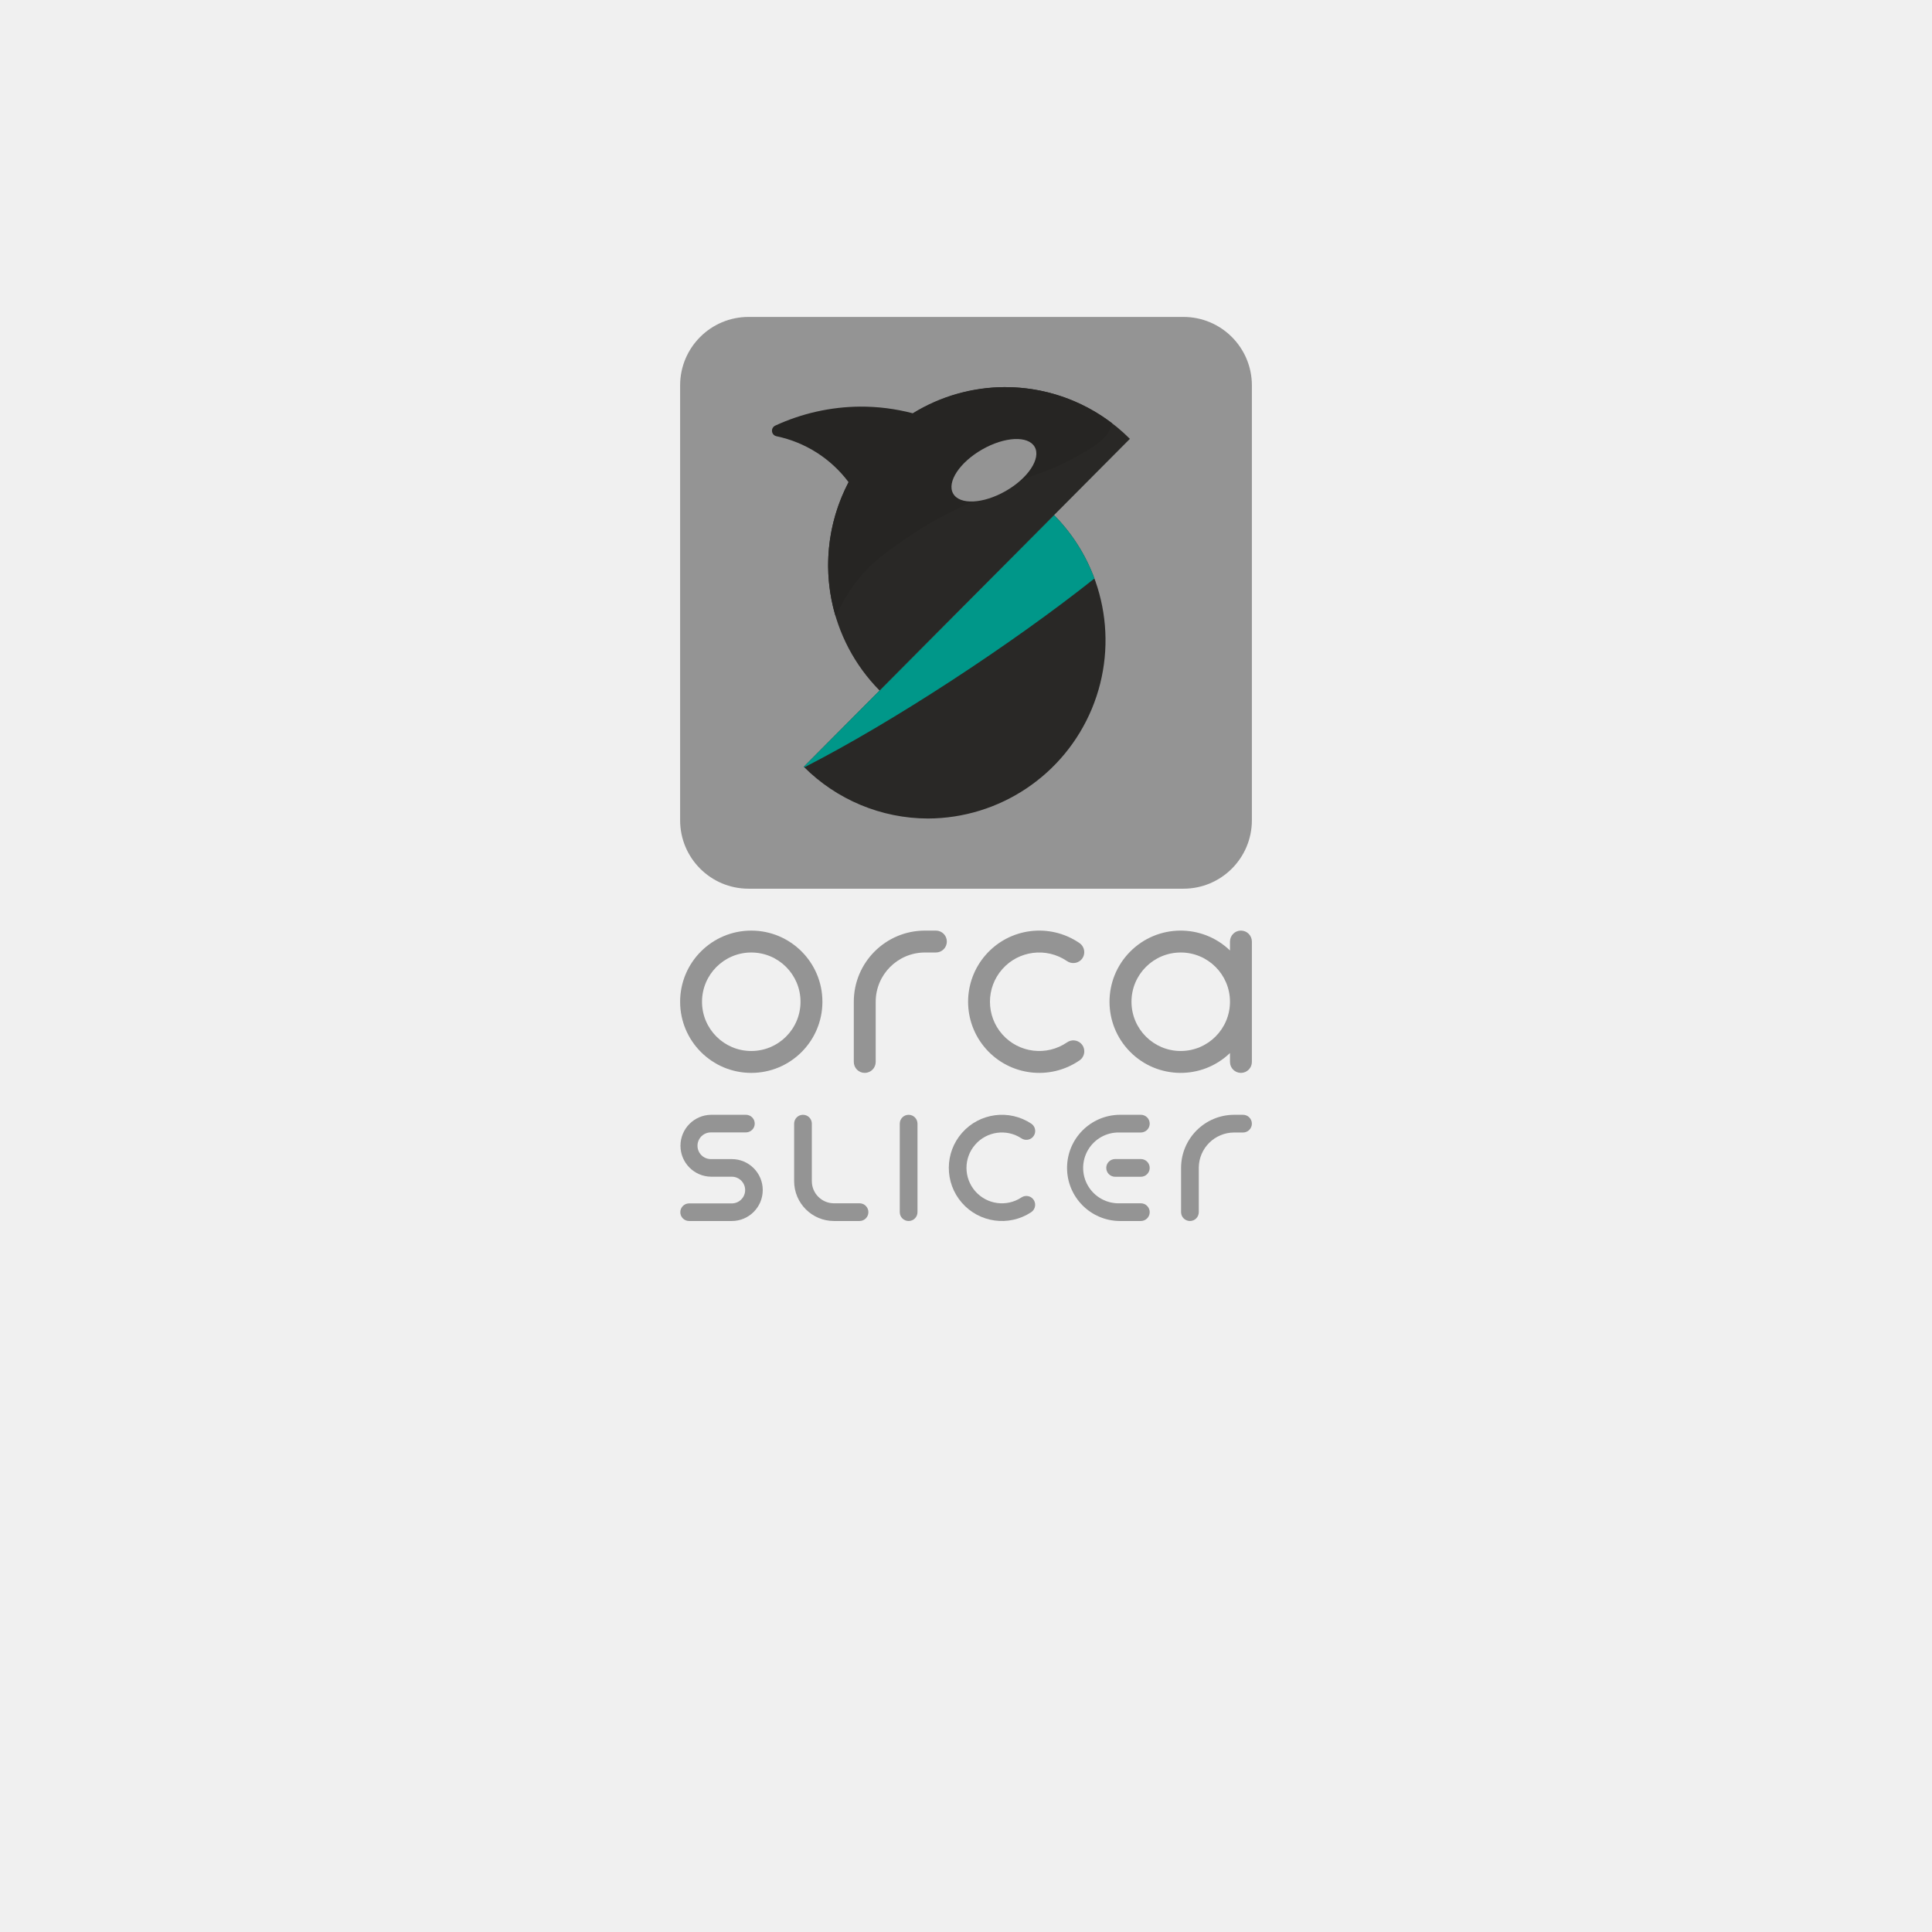
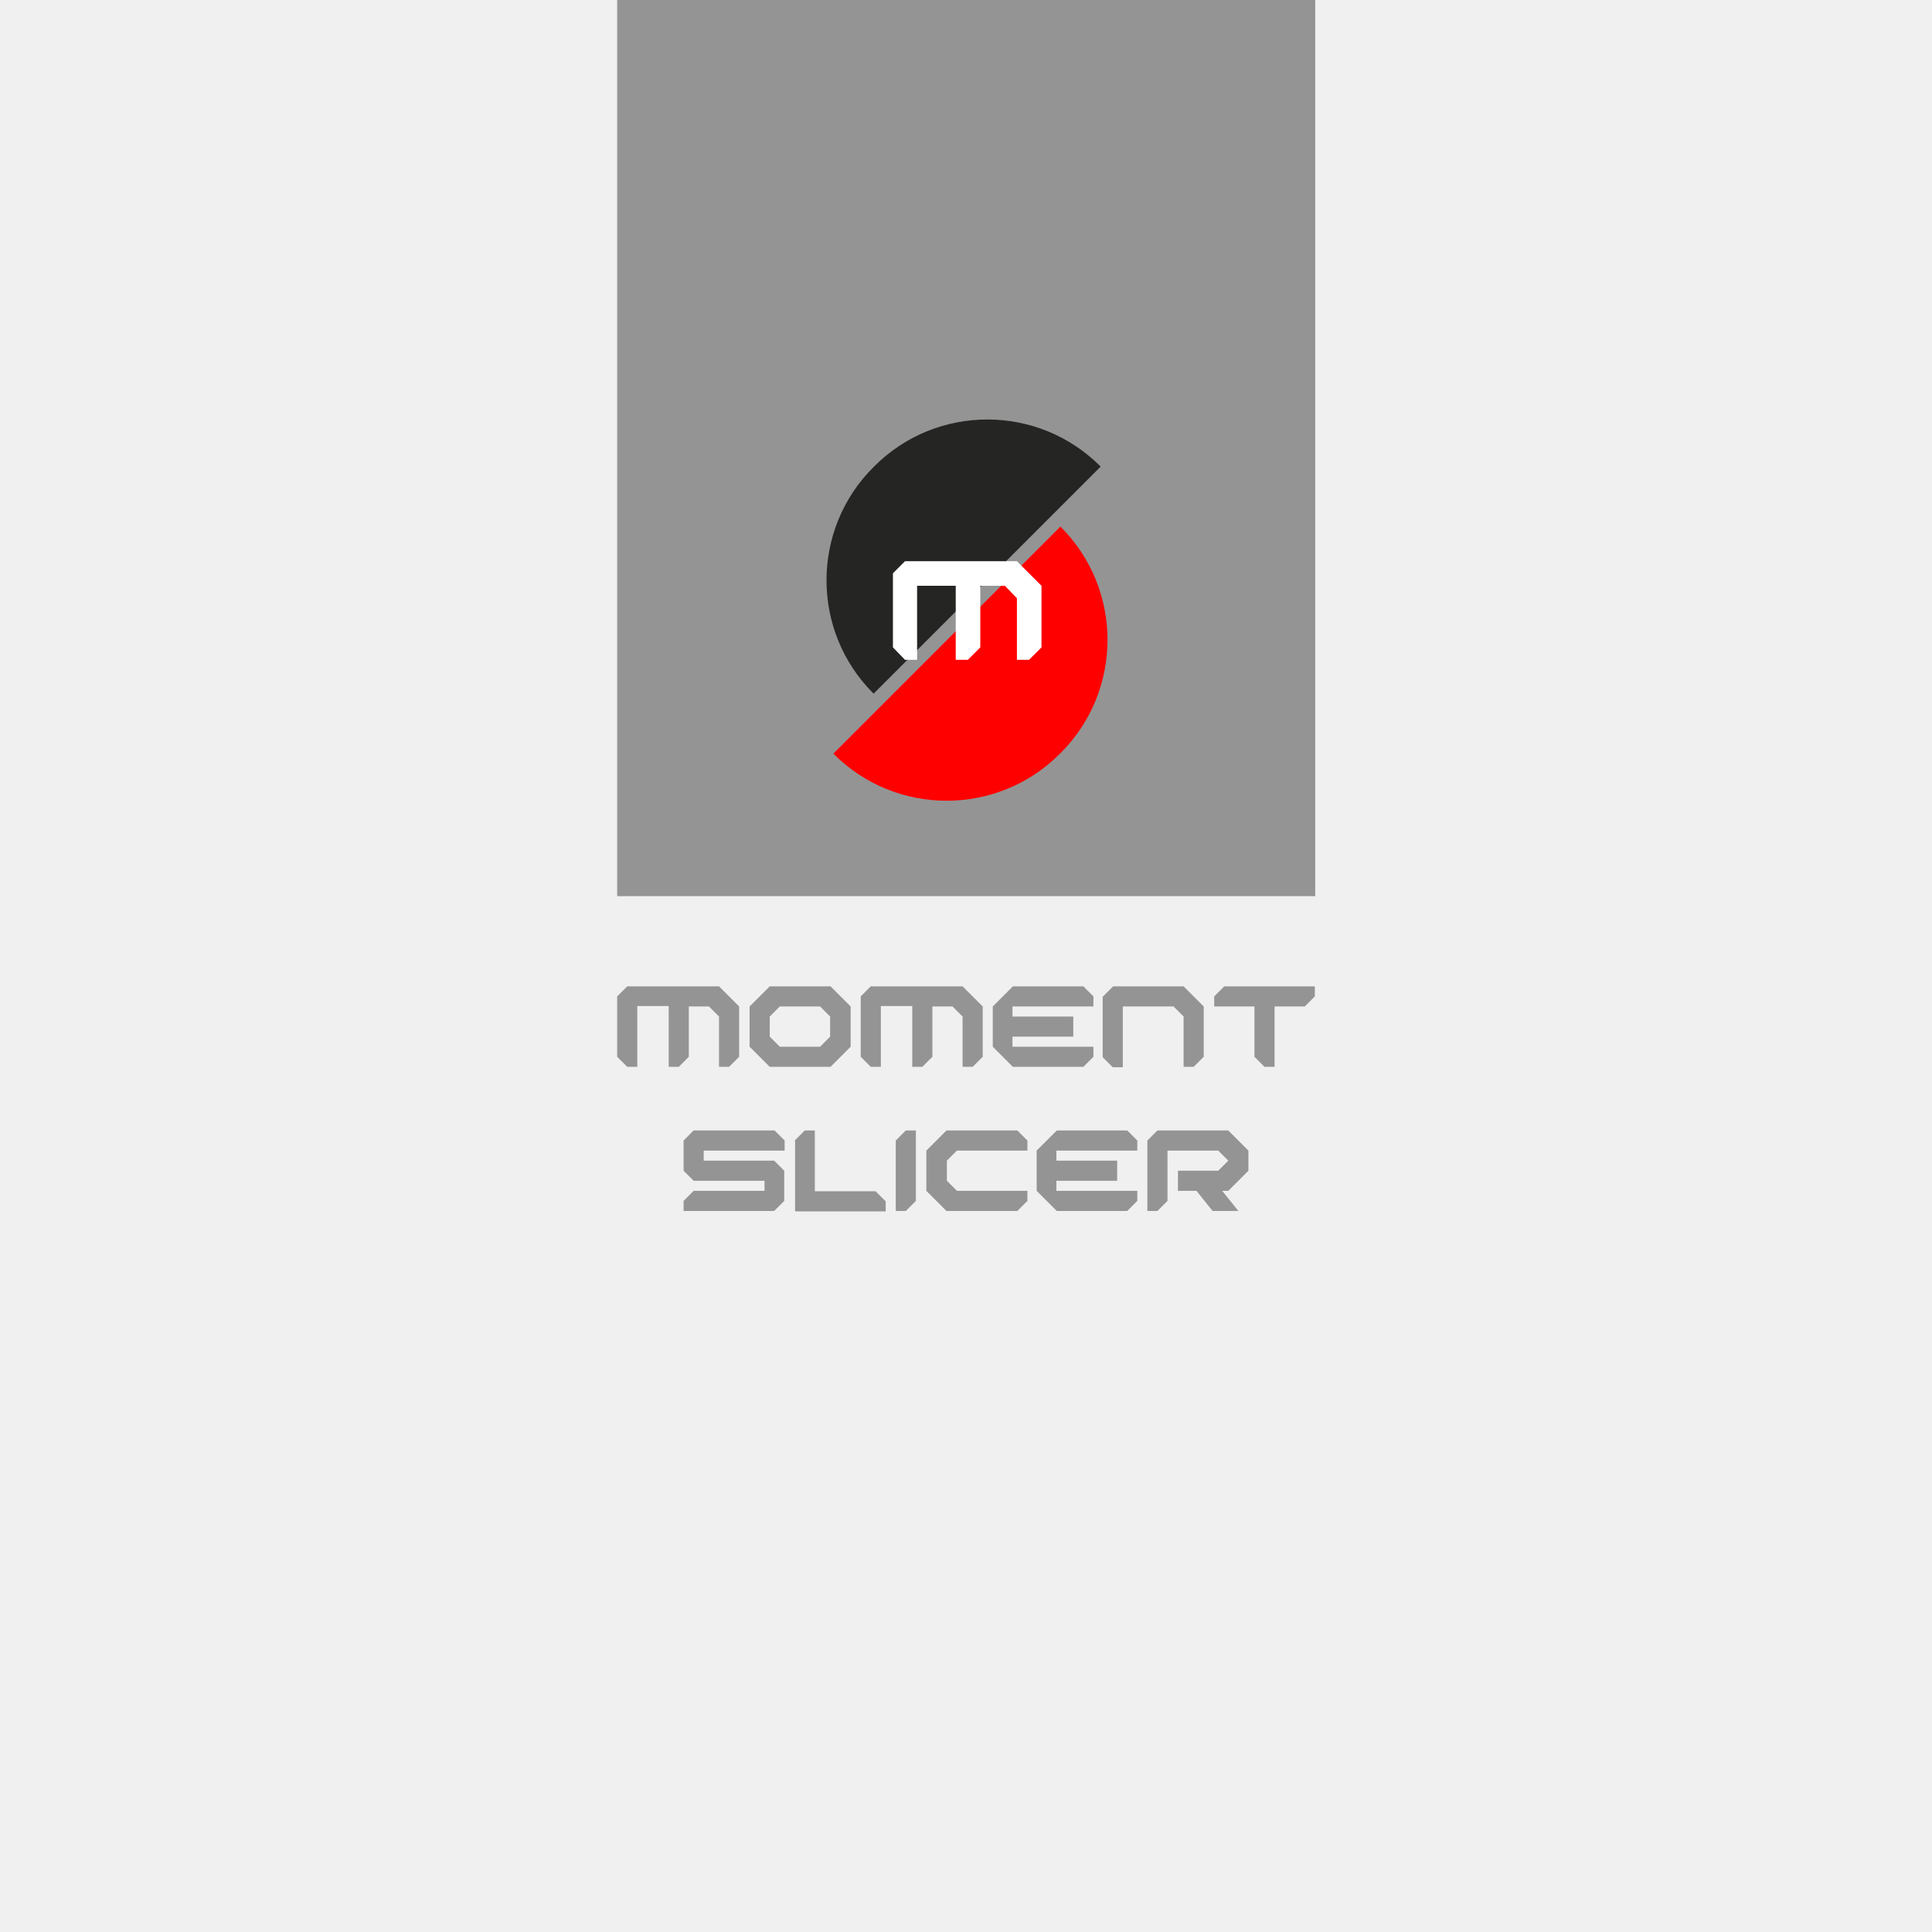
- <svg xmlns="http://www.w3.org/2000/svg" width="480" height="480" viewBox="0 0 480 480">
-   <rect x="168.974" y="78.742" width="142.052" height="142.052" rx="17" style="fill:#949494" />
-   <path d="M225.746,276.969a2.2,2.2,0,0,0-2.2,2.2v21.989a2.2,2.2,0,0,0,4.4,0V279.168A2.2,2.2,0,0,0,225.746,276.969Z" style="fill:#949494" />
-   <path d="M283.441,276.969h-5.255a13.194,13.194,0,0,0,0,26.387h5.255a2.2,2.2,0,1,0,0-4.4h-5.255a8.8,8.8,0,1,1,0-17.591h5.255a2.2,2.2,0,0,0,0-4.4Z" style="fill:#949494" />
-   <path d="M283.441,287.964h-6.392a2.2,2.2,0,1,0,0,4.4h6.392a2.2,2.2,0,1,0,0-4.4Z" style="fill:#949494" />
-   <path d="M181.812,303.356H171.16a2.187,2.187,0,0,1,0-4.373h10.652a3.317,3.317,0,1,0,0-6.634h-5.148a7.691,7.691,0,0,1,0-15.381h8.706a2.187,2.187,0,0,1,0,4.373h-8.706a3.318,3.318,0,1,0,0,6.635h5.148a7.69,7.69,0,1,1,0,15.38Z" style="fill:#949494" />
-   <path d="M199.693,190.506a43.712,43.712,0,0,0,30.813,12.852,44.267,44.267,0,0,0,31.375-75.383Z" style="fill:#292826" />
-   <path d="M261.881,127.975l-62.188,62.531c.044.044.09.087.135.131,21.787-11.113,51.619-30.64,72.085-46.913a44.3,44.3,0,0,0-10.032-15.749" style="fill:#009789" />
-   <path d="M249.723,96.178a44.268,44.268,0,0,0-31.193,75.383l62.187-62.531a43.712,43.712,0,0,0-30.994-12.852" style="fill:#292826" />
-   <path d="M249.723,96.178a43.581,43.581,0,0,0-22.952,6.5,50.549,50.549,0,0,0-13.118-1.655,51.271,51.271,0,0,0-21.035,4.714,1.4,1.4,0,0,0,.288,2.645,29.987,29.987,0,0,1,17.908,11.4,44.556,44.556,0,0,0-3.2,33.392,44.117,44.117,0,0,1,4.438-7.74c4.038-5.549,8.308-8.437,14.616-12.7,4.646-3.144,11.1-6.83,29.652-14.454a63.117,63.117,0,0,0,13.584-6.261c3.1-1.844,5.462-3.585,6.209-6.307q.079-.288.144-.569a43.617,43.617,0,0,0-26.535-8.959" style="fill:#262523" />
-   <path d="M257.068,111.039c1.613,2.852-1.615,7.758-7.211,10.958s-11.439,3.482-13.052.63,1.615-7.758,7.211-10.958,11.439-3.482,13.052-.63" style="fill:#949494" />
-   <path d="M253.771,297.505a8.8,8.8,0,1,1-.01-14.692,2.207,2.207,0,0,0,2.783-.261h0a2.192,2.192,0,0,0-.294-3.363,13.193,13.193,0,1,0-.085,22,2.213,2.213,0,0,0,.38-3.418l0,0A2.2,2.2,0,0,0,253.771,297.505Z" style="fill:#949494" />
-   <path d="M213.55,298.958H207.2a5.5,5.5,0,0,1-5.5-5.5V279.167a2.2,2.2,0,0,0-4.4,0v14.294a9.906,9.906,0,0,0,9.895,9.895h6.355a2.2,2.2,0,1,0,0-4.4Z" style="fill:#949494" />
-   <path d="M308.827,281.367h-2.2a8.8,8.8,0,0,0-8.792,8.719v11.071a2.2,2.2,0,0,1-4.4,0V290.086a13.206,13.206,0,0,1,13.19-13.117h2.2a2.2,2.2,0,0,1,0,4.4Z" style="fill:#949494" />
-   <path d="M186.65,236.645a12.236,12.236,0,1,1-12.236,12.236,12.25,12.25,0,0,1,12.236-12.236m0-5.44a17.676,17.676,0,1,0,17.676,17.676,17.676,17.676,0,0,0-17.676-17.676Z" style="fill:#949494" />
-   <path d="M308.306,231.205a2.72,2.72,0,0,0-2.72,2.72v2.218a17.676,17.676,0,1,0,0,25.476v2.218a2.72,2.72,0,0,0,5.44,0V233.925A2.72,2.72,0,0,0,308.306,231.205ZM293.35,261.117a12.236,12.236,0,1,1,12.236-12.236A12.25,12.25,0,0,1,293.35,261.117Z" style="fill:#949494" />
-   <path d="M232.518,231.205H229.8a17.676,17.676,0,0,0-17.676,17.676v14.956a2.72,2.72,0,0,0,5.44,0V248.881A12.25,12.25,0,0,1,229.8,236.645h2.72a2.72,2.72,0,0,0,0-5.44Z" style="fill:#949494" />
-   <path d="M265.11,258.971a12.236,12.236,0,1,1-.04-20.207,2.757,2.757,0,0,0,3.52-.279h0a2.74,2.74,0,0,0-.433-4.207,17.676,17.676,0,1,0,.036,29.182,2.733,2.733,0,0,0,.4-4.186h0A2.723,2.723,0,0,0,265.11,258.971Z" style="fill:#949494" />
+ <svg xmlns="http://www.w3.org/2000/svg" id="_레이어_1" data-name=" 레이어 1" width="169.3mm" height="169.3mm" baseProfile="tiny" version="1.2" viewBox="0 0 479.9 479.9">
+   <rect x="153.3" width="173.4" height="222.6" fill="#949494" stroke-width="0" />
+   <g id="_그룹_7" data-name=" 그룹 7">
+     <path id="_패스_17-2" data-name=" 패스 17-2" d="M217,116c-15.6,15.5-15.6,40.8,0,56.3h0l56.4-56.4c-15.5-15.6-40.8-15.6-56.3,0h0Z" fill="#252523" stroke-width="0" />
+     <path id="_패스_18-2" data-name=" 패스 18-2" d="M263.4,187.1c15.6-15.5,15.6-40.8,0-56.3h0l-56.4,56.4c15.5,15.6,40.8,15.6,56.3,0h0Z" fill="red" stroke-width="0" />
+     <path id="_패스_19-2" data-name=" 패스 19-2" d="M221.8,142.4l3-3h27.8l6.1,6.1v15.3l-3.1,3.1h-3v-15.3l-3-3.1h-6.1v15.3l-3.1,3.1h-3v-18.4h-9.6v18.4h-3l-3-3.1v-18.3h0Z" fill="#fff" stroke-width="0" />
+   </g>
+   <g id="_그룹_6" data-name=" 그룹 6">
+     <path id="_패스_20" data-name=" 패스 20" d="M153.3,247.5l2.5-2.5h22.8l5,5v12.5l-2.5,2.5h-2.5v-12.5l-2.5-2.5h-5v12.5l-2.5,2.5h-2.5v-15.1h-7.8v15.1h-2.5l-2.5-2.5v-15Z" fill="#949494" stroke-width="0" />
+     <path id="_패스_21" data-name=" 패스 21" d="M186.2,250l5-5h15.1l5,5v10l-5,5h-15.1l-5-5v-10ZM203.7,250h-10l-2.5,2.5v5l2.5,2.5h10l2.5-2.5v-5l-2.5-2.5Z" fill="#949494" stroke-width="0" />
+     <path id="_패스_22" data-name=" 패스 22" d="M213.8,247.5l2.5-2.5h22.8l5,5v12.5l-2.5,2.5h-2.5v-12.5l-2.5-2.5h-5v12.5l-2.5,2.5h-2.5v-15.1h-7.8v15.1h-2.5l-2.5-2.5v-15Z" fill="#949494" stroke-width="0" />
+     <path id="_패스_23" data-name=" 패스 23" d="M251.6,245h17.5l2.5,2.5v2.5h-20.1v2.5h15.1v5h-15.1v2.5h20.1v2.5l-2.5,2.5h-17.5l-5-5v-10l5-5Z" fill="#949494" stroke-width="0" />
+     <path id="_패스_24" data-name=" 패스 24" d="M274,247.5l2.5-2.5h17.5l5,5v12.5l-2.5,2.5h-2.5v-12.5l-2.5-2.5h-12.6v15.1h-2.5l-2.5-2.5v-15h0Z" fill="#949494" stroke-width="0" />
+     <path id="_패스_25" data-name=" 패스 25" d="M324.1,250h-7.5v15h-2.5l-2.5-2.5v-12.5h-10v-2.5l2.5-2.5h22.5v2.5l-2.5,2.5Z" fill="#949494" stroke-width="0" />
+     <path id="_패스_26" data-name=" 패스 26" d="M169.8,283.3l2.5-2.5h20.1l2.5,2.5v2.5h-20.1v2.5h17.5l2.5,2.5v7.5l-2.5,2.5h-22.5v-2.5l2.5-2.5h17.6v-2.5h-17.6l-2.5-2.5v-7.5Z" fill="#949494" stroke-width="0" />
+     <path id="_패스_27" data-name=" 패스 27" d="M197.4,283.3l2.5-2.5h2.5v15.1h15.1l2.5,2.5v2.5h-22.5v-17.5h0Z" fill="#949494" stroke-width="0" />
+     <path id="_패스_28" data-name=" 패스 28" d="M222.5,283.3l2.5-2.5h2.5v17.5l-2.5,2.5h-2.5v-17.5Z" fill="#949494" stroke-width="0" />
+     <path id="_패스_29" data-name=" 패스 29" d="M230.1,285.8l5-5h17.6l2.5,2.5v2.5h-17.5l-2.5,2.5v5l2.5,2.5h17.5v2.5l-2.5,2.5h-17.6l-5-5v-10Z" fill="#949494" stroke-width="0" />
+     <path id="_패스_30" data-name=" 패스 30" d="M262.5,280.8h17.5l2.5,2.5v2.5h-20.1v2.5h15.1v5h-15.1v2.5h20.1v2.5l-2.5,2.5h-17.5l-5-5v-10l5-5Z" fill="#949494" stroke-width="0" />
+     <path id="_패스_31" data-name=" 패스 31" d="M287.6,280.8h17.5l5,5v5l-5,5h-1.5l4,5h-6.4l-4-5h-4.6v-5h10l2.5-2.5-2.5-2.5h-12.6v12.5l-2.5,2.5h-2.5v-17.5l2.5-2.5h0Z" fill="#949494" stroke-width="0" />
+   </g>
</svg>
